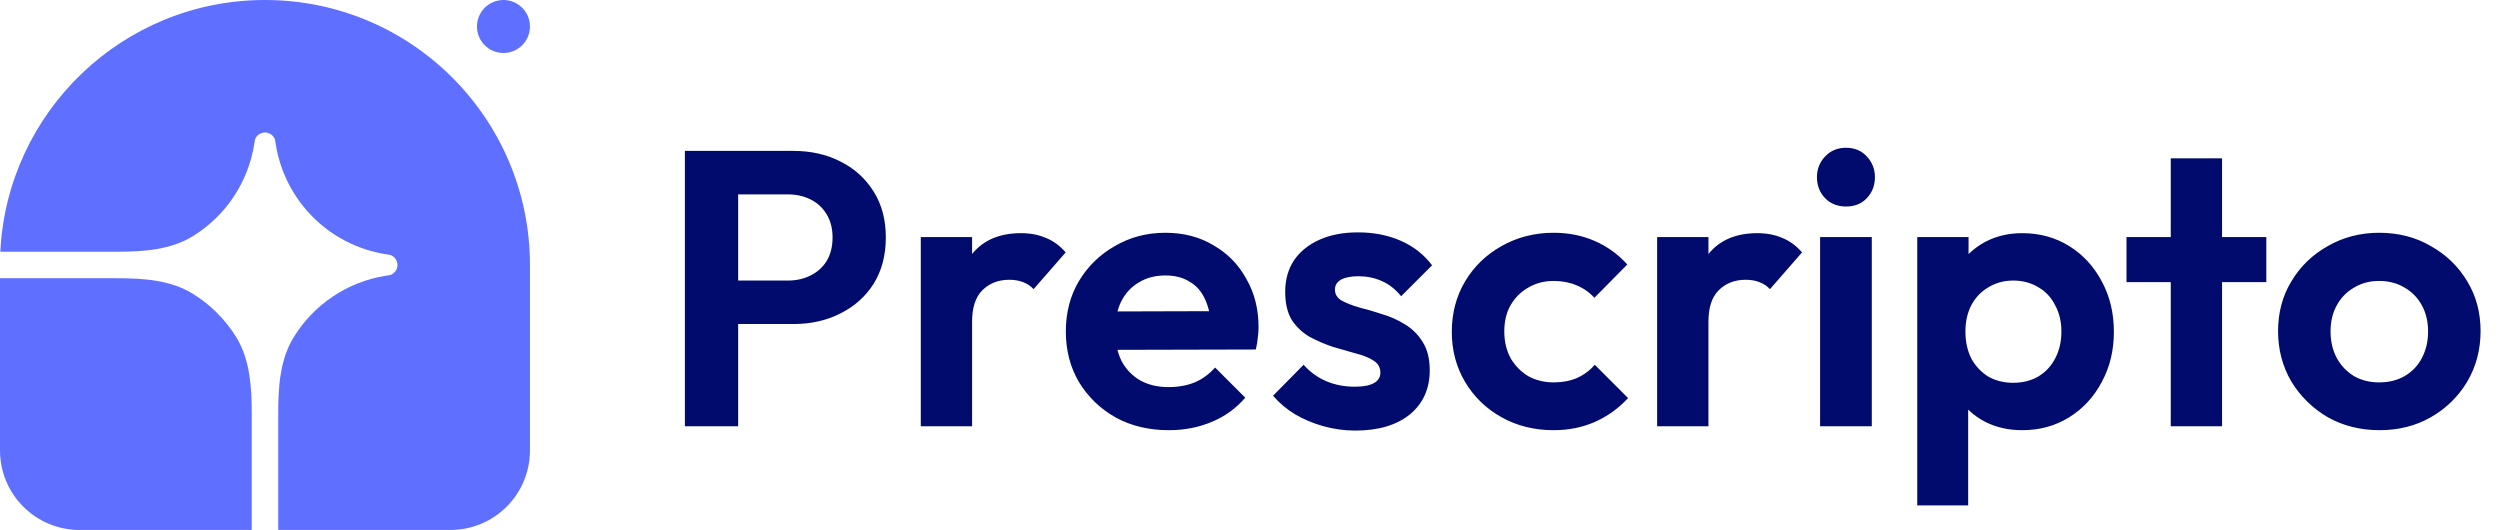
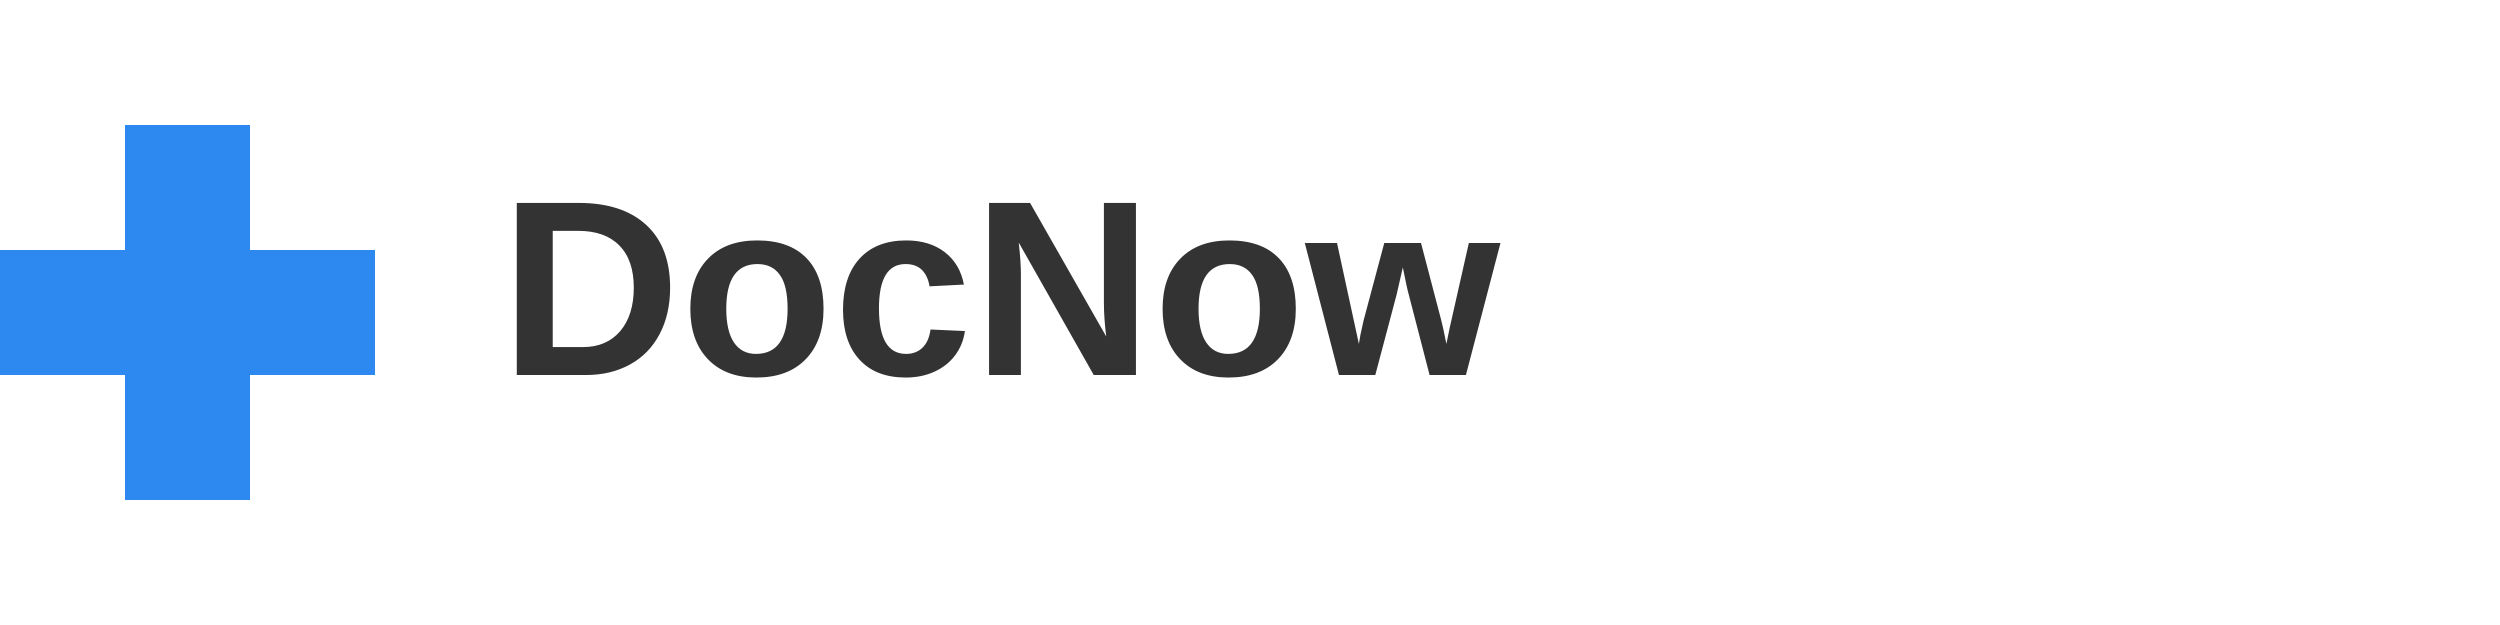
- <svg xmlns="http://www.w3.org/2000/svg" width="217" height="46" viewBox="0 0 217 46" fill="none">
-   <path d="M23 0C35.703 0 46 10.297 46 23V39.1C46 40.93 45.273 42.685 43.979 43.979C42.685 45.273 40.93 46 39.1 46H24.15V35.91C24.15 33.608 24.29 31.223 25.497 29.263C26.362 27.859 27.518 26.657 28.888 25.738C30.258 24.82 31.81 24.208 33.437 23.942L33.878 23.871C34.059 23.808 34.217 23.691 34.328 23.535C34.44 23.379 34.5 23.192 34.5 23C34.5 22.808 34.44 22.621 34.328 22.465C34.217 22.309 34.059 22.192 33.878 22.129L33.437 22.058C31.059 21.67 28.863 20.544 27.159 18.84C25.456 17.137 24.33 14.941 23.942 12.563L23.87 12.122C23.808 11.941 23.691 11.783 23.535 11.671C23.379 11.56 23.192 11.5 23 11.5C22.808 11.5 22.621 11.56 22.465 11.671C22.309 11.783 22.191 11.941 22.129 12.122L22.058 12.563C21.792 14.19 21.18 15.742 20.261 17.111C19.343 18.481 18.141 19.638 16.737 20.502C14.777 21.71 12.392 21.85 10.09 21.85H0.027C0.629 9.682 10.683 0 23 0Z" fill="#5F6FFF" />
-   <path d="M0 24.15H10.09C12.392 24.15 14.777 24.29 16.737 25.498C18.269 26.442 19.558 27.731 20.502 29.263C21.71 31.223 21.85 33.608 21.85 35.91V46H6.9C5.07 46 3.315 45.273 2.021 43.979C0.727 42.685 0 40.93 0 39.1L0 24.15ZM46 2.3C46 2.91 45.758 3.495 45.326 3.926C44.895 4.358 44.31 4.6 43.7 4.6C43.09 4.6 42.505 4.358 42.074 3.926C41.642 3.495 41.4 2.91 41.4 2.3C41.4 1.69 41.642 1.105 42.074 0.674C42.505 0.242 43.09 0 43.7 0C44.31 0 44.895 0.242 45.326 0.674C45.758 1.105 46 1.69 46 2.3Z" fill="#5F6FFF" />
-   <path d="M62.848 28.126V24.352H68.39C69.115 24.352 69.773 24.205 70.362 23.91C70.951 23.615 71.416 23.196 71.756 22.652C72.096 22.085 72.266 21.405 72.266 20.612C72.266 19.841 72.096 19.173 71.756 18.606C71.416 18.039 70.951 17.609 70.362 17.314C69.773 17.019 69.115 16.872 68.39 16.872H62.848V13.098H68.866C70.385 13.098 71.745 13.404 72.946 14.016C74.17 14.628 75.133 15.501 75.836 16.634C76.539 17.745 76.89 19.071 76.89 20.612C76.89 22.153 76.539 23.491 75.836 24.624C75.133 25.735 74.17 26.596 72.946 27.208C71.745 27.82 70.385 28.126 68.866 28.126H62.848ZM59.448 37V13.098H64.072V37H59.448ZM79.923 37V20.578H84.377V37H79.923ZM84.377 27.922L82.643 26.766C82.847 24.749 83.436 23.162 84.411 22.006C85.386 20.827 86.791 20.238 88.627 20.238C89.421 20.238 90.135 20.374 90.769 20.646C91.404 20.895 91.982 21.315 92.503 21.904L89.715 25.1C89.466 24.828 89.16 24.624 88.797 24.488C88.457 24.352 88.061 24.284 87.607 24.284C86.655 24.284 85.873 24.59 85.261 25.202C84.672 25.791 84.377 26.698 84.377 27.922ZM101.457 37.34C99.734 37.34 98.204 36.977 96.867 36.252C95.529 35.504 94.464 34.484 93.671 33.192C92.9 31.9 92.515 30.427 92.515 28.772C92.515 27.14 92.889 25.689 93.637 24.42C94.407 23.128 95.45 22.108 96.765 21.36C98.079 20.589 99.541 20.204 101.151 20.204C102.738 20.204 104.132 20.567 105.333 21.292C106.557 21.995 107.509 22.969 108.189 24.216C108.892 25.44 109.243 26.834 109.243 28.398C109.243 28.693 109.22 28.999 109.175 29.316C109.152 29.611 109.096 29.951 109.005 30.336L95.201 30.37V27.038L106.931 27.004L105.129 28.398C105.084 27.423 104.902 26.607 104.585 25.95C104.29 25.293 103.848 24.794 103.259 24.454C102.692 24.091 101.99 23.91 101.151 23.91C100.267 23.91 99.496 24.114 98.839 24.522C98.181 24.907 97.671 25.463 97.309 26.188C96.969 26.891 96.799 27.729 96.799 28.704C96.799 29.701 96.98 30.574 97.343 31.322C97.728 32.047 98.272 32.614 98.975 33.022C99.677 33.407 100.494 33.6 101.423 33.6C102.262 33.6 103.021 33.464 103.701 33.192C104.381 32.897 104.97 32.467 105.469 31.9L108.087 34.518C107.294 35.447 106.319 36.15 105.163 36.626C104.03 37.102 102.794 37.34 101.457 37.34ZM117.641 37.374C116.712 37.374 115.794 37.249 114.887 37C114.003 36.751 113.187 36.411 112.439 35.98C111.691 35.527 111.045 34.983 110.501 34.348L113.153 31.662C113.72 32.297 114.377 32.773 115.125 33.09C115.873 33.407 116.701 33.566 117.607 33.566C118.333 33.566 118.877 33.464 119.239 33.26C119.625 33.056 119.817 32.75 119.817 32.342C119.817 31.889 119.613 31.537 119.205 31.288C118.82 31.039 118.31 30.835 117.675 30.676C117.041 30.495 116.372 30.302 115.669 30.098C114.989 29.871 114.332 29.588 113.697 29.248C113.063 28.885 112.541 28.398 112.133 27.786C111.748 27.151 111.555 26.335 111.555 25.338C111.555 24.295 111.805 23.389 112.303 22.618C112.825 21.847 113.561 21.247 114.513 20.816C115.465 20.385 116.587 20.17 117.879 20.17C119.239 20.17 120.463 20.408 121.551 20.884C122.662 21.36 123.58 22.074 124.305 23.026L121.619 25.712C121.121 25.1 120.554 24.658 119.919 24.386C119.307 24.114 118.639 23.978 117.913 23.978C117.256 23.978 116.746 24.08 116.383 24.284C116.043 24.488 115.873 24.771 115.873 25.134C115.873 25.542 116.066 25.859 116.451 26.086C116.859 26.313 117.381 26.517 118.015 26.698C118.65 26.857 119.307 27.049 119.987 27.276C120.69 27.48 121.347 27.775 121.959 28.16C122.594 28.545 123.104 29.055 123.489 29.69C123.897 30.325 124.101 31.141 124.101 32.138C124.101 33.747 123.523 35.028 122.367 35.98C121.211 36.909 119.636 37.374 117.641 37.374ZM134.857 37.34C133.179 37.34 131.672 36.966 130.335 36.218C128.997 35.47 127.943 34.45 127.173 33.158C126.402 31.866 126.017 30.415 126.017 28.806C126.017 27.174 126.402 25.712 127.173 24.42C127.943 23.128 128.997 22.108 130.335 21.36C131.695 20.589 133.202 20.204 134.857 20.204C136.149 20.204 137.339 20.442 138.427 20.918C139.515 21.394 140.455 22.074 141.249 22.958L138.393 25.848C137.962 25.372 137.441 25.009 136.829 24.76C136.239 24.511 135.582 24.386 134.857 24.386C134.041 24.386 133.304 24.579 132.647 24.964C132.012 25.327 131.502 25.837 131.117 26.494C130.754 27.129 130.573 27.888 130.573 28.772C130.573 29.633 130.754 30.404 131.117 31.084C131.502 31.741 132.012 32.263 132.647 32.648C133.304 33.011 134.041 33.192 134.857 33.192C135.605 33.192 136.273 33.067 136.863 32.818C137.475 32.546 137.996 32.161 138.427 31.662L141.317 34.552C140.478 35.459 139.515 36.15 138.427 36.626C137.339 37.102 136.149 37.34 134.857 37.34ZM143.839 37V20.578H148.293V37H143.839ZM148.293 27.922L146.559 26.766C146.763 24.749 147.353 23.162 148.327 22.006C149.302 20.827 150.707 20.238 152.543 20.238C153.337 20.238 154.051 20.374 154.685 20.646C155.32 20.895 155.898 21.315 156.419 21.904L153.631 25.1C153.382 24.828 153.076 24.624 152.713 24.488C152.373 24.352 151.977 24.284 151.523 24.284C150.571 24.284 149.789 24.59 149.177 25.202C148.588 25.791 148.293 26.698 148.293 27.922ZM157.984 37V20.578H162.472V37H157.984ZM160.228 17.926C159.502 17.926 158.902 17.688 158.426 17.212C157.95 16.713 157.712 16.101 157.712 15.376C157.712 14.673 157.95 14.073 158.426 13.574C158.902 13.075 159.502 12.826 160.228 12.826C160.976 12.826 161.576 13.075 162.03 13.574C162.506 14.073 162.744 14.673 162.744 15.376C162.744 16.101 162.506 16.713 162.03 17.212C161.576 17.688 160.976 17.926 160.228 17.926ZM175.529 37.34C174.351 37.34 173.285 37.102 172.333 36.626C171.381 36.127 170.622 35.459 170.055 34.62C169.489 33.781 169.183 32.818 169.137 31.73V25.916C169.183 24.828 169.489 23.865 170.055 23.026C170.645 22.165 171.404 21.485 172.333 20.986C173.285 20.487 174.351 20.238 175.529 20.238C177.048 20.238 178.408 20.612 179.609 21.36C180.811 22.108 181.751 23.128 182.431 24.42C183.134 25.712 183.485 27.174 183.485 28.806C183.485 30.415 183.134 31.866 182.431 33.158C181.751 34.45 180.811 35.47 179.609 36.218C178.408 36.966 177.048 37.34 175.529 37.34ZM174.747 33.226C175.563 33.226 176.289 33.045 176.923 32.682C177.558 32.297 178.045 31.775 178.385 31.118C178.748 30.438 178.929 29.656 178.929 28.772C178.929 27.911 178.748 27.151 178.385 26.494C178.045 25.814 177.558 25.293 176.923 24.93C176.289 24.545 175.563 24.352 174.747 24.352C173.954 24.352 173.24 24.545 172.605 24.93C171.971 25.293 171.472 25.814 171.109 26.494C170.769 27.151 170.599 27.911 170.599 28.772C170.599 29.656 170.769 30.438 171.109 31.118C171.472 31.775 171.959 32.297 172.571 32.682C173.206 33.045 173.931 33.226 174.747 33.226ZM166.417 43.868V20.578H170.871V24.896L170.123 28.874L170.837 32.852V43.868H166.417ZM188.421 37V13.744H192.875V37H188.421ZM184.579 24.488V20.578H196.717V24.488H184.579ZM206.542 37.34C204.887 37.34 203.391 36.966 202.054 36.218C200.739 35.447 199.685 34.416 198.892 33.124C198.121 31.809 197.736 30.347 197.736 28.738C197.736 27.129 198.121 25.689 198.892 24.42C199.662 23.128 200.716 22.108 202.054 21.36C203.391 20.589 204.876 20.204 206.508 20.204C208.185 20.204 209.681 20.589 210.996 21.36C212.333 22.108 213.387 23.128 214.158 24.42C214.928 25.689 215.314 27.129 215.314 28.738C215.314 30.347 214.928 31.809 214.158 33.124C213.387 34.416 212.333 35.447 210.996 36.218C209.681 36.966 208.196 37.34 206.542 37.34ZM206.508 33.192C207.346 33.192 208.083 33.011 208.718 32.648C209.375 32.263 209.874 31.741 210.214 31.084C210.576 30.404 210.758 29.633 210.758 28.772C210.758 27.911 210.576 27.151 210.214 26.494C209.851 25.837 209.352 25.327 208.718 24.964C208.083 24.579 207.346 24.386 206.508 24.386C205.692 24.386 204.966 24.579 204.332 24.964C203.697 25.327 203.198 25.837 202.836 26.494C202.473 27.151 202.292 27.911 202.292 28.772C202.292 29.633 202.473 30.404 202.836 31.084C203.198 31.741 203.697 32.263 204.332 32.648C204.966 33.011 205.692 33.192 206.508 33.192Z" fill="#000B6D" />
+ <svg xmlns="http://www.w3.org/2000/svg" width="200" height="50" viewBox="0 0 200 50" fill="none">
+   <rect x="10" y="10" width="10" height="30" fill="#2D89EF" />
+   <rect x="0" y="20" width="30" height="10" fill="#2D89EF" />
+   <text x="40" y="30" font-family="Arial, sans-serif" font-size="20" fill="#333" font-weight="bold">
+         DocNow
+     </text>
</svg>
